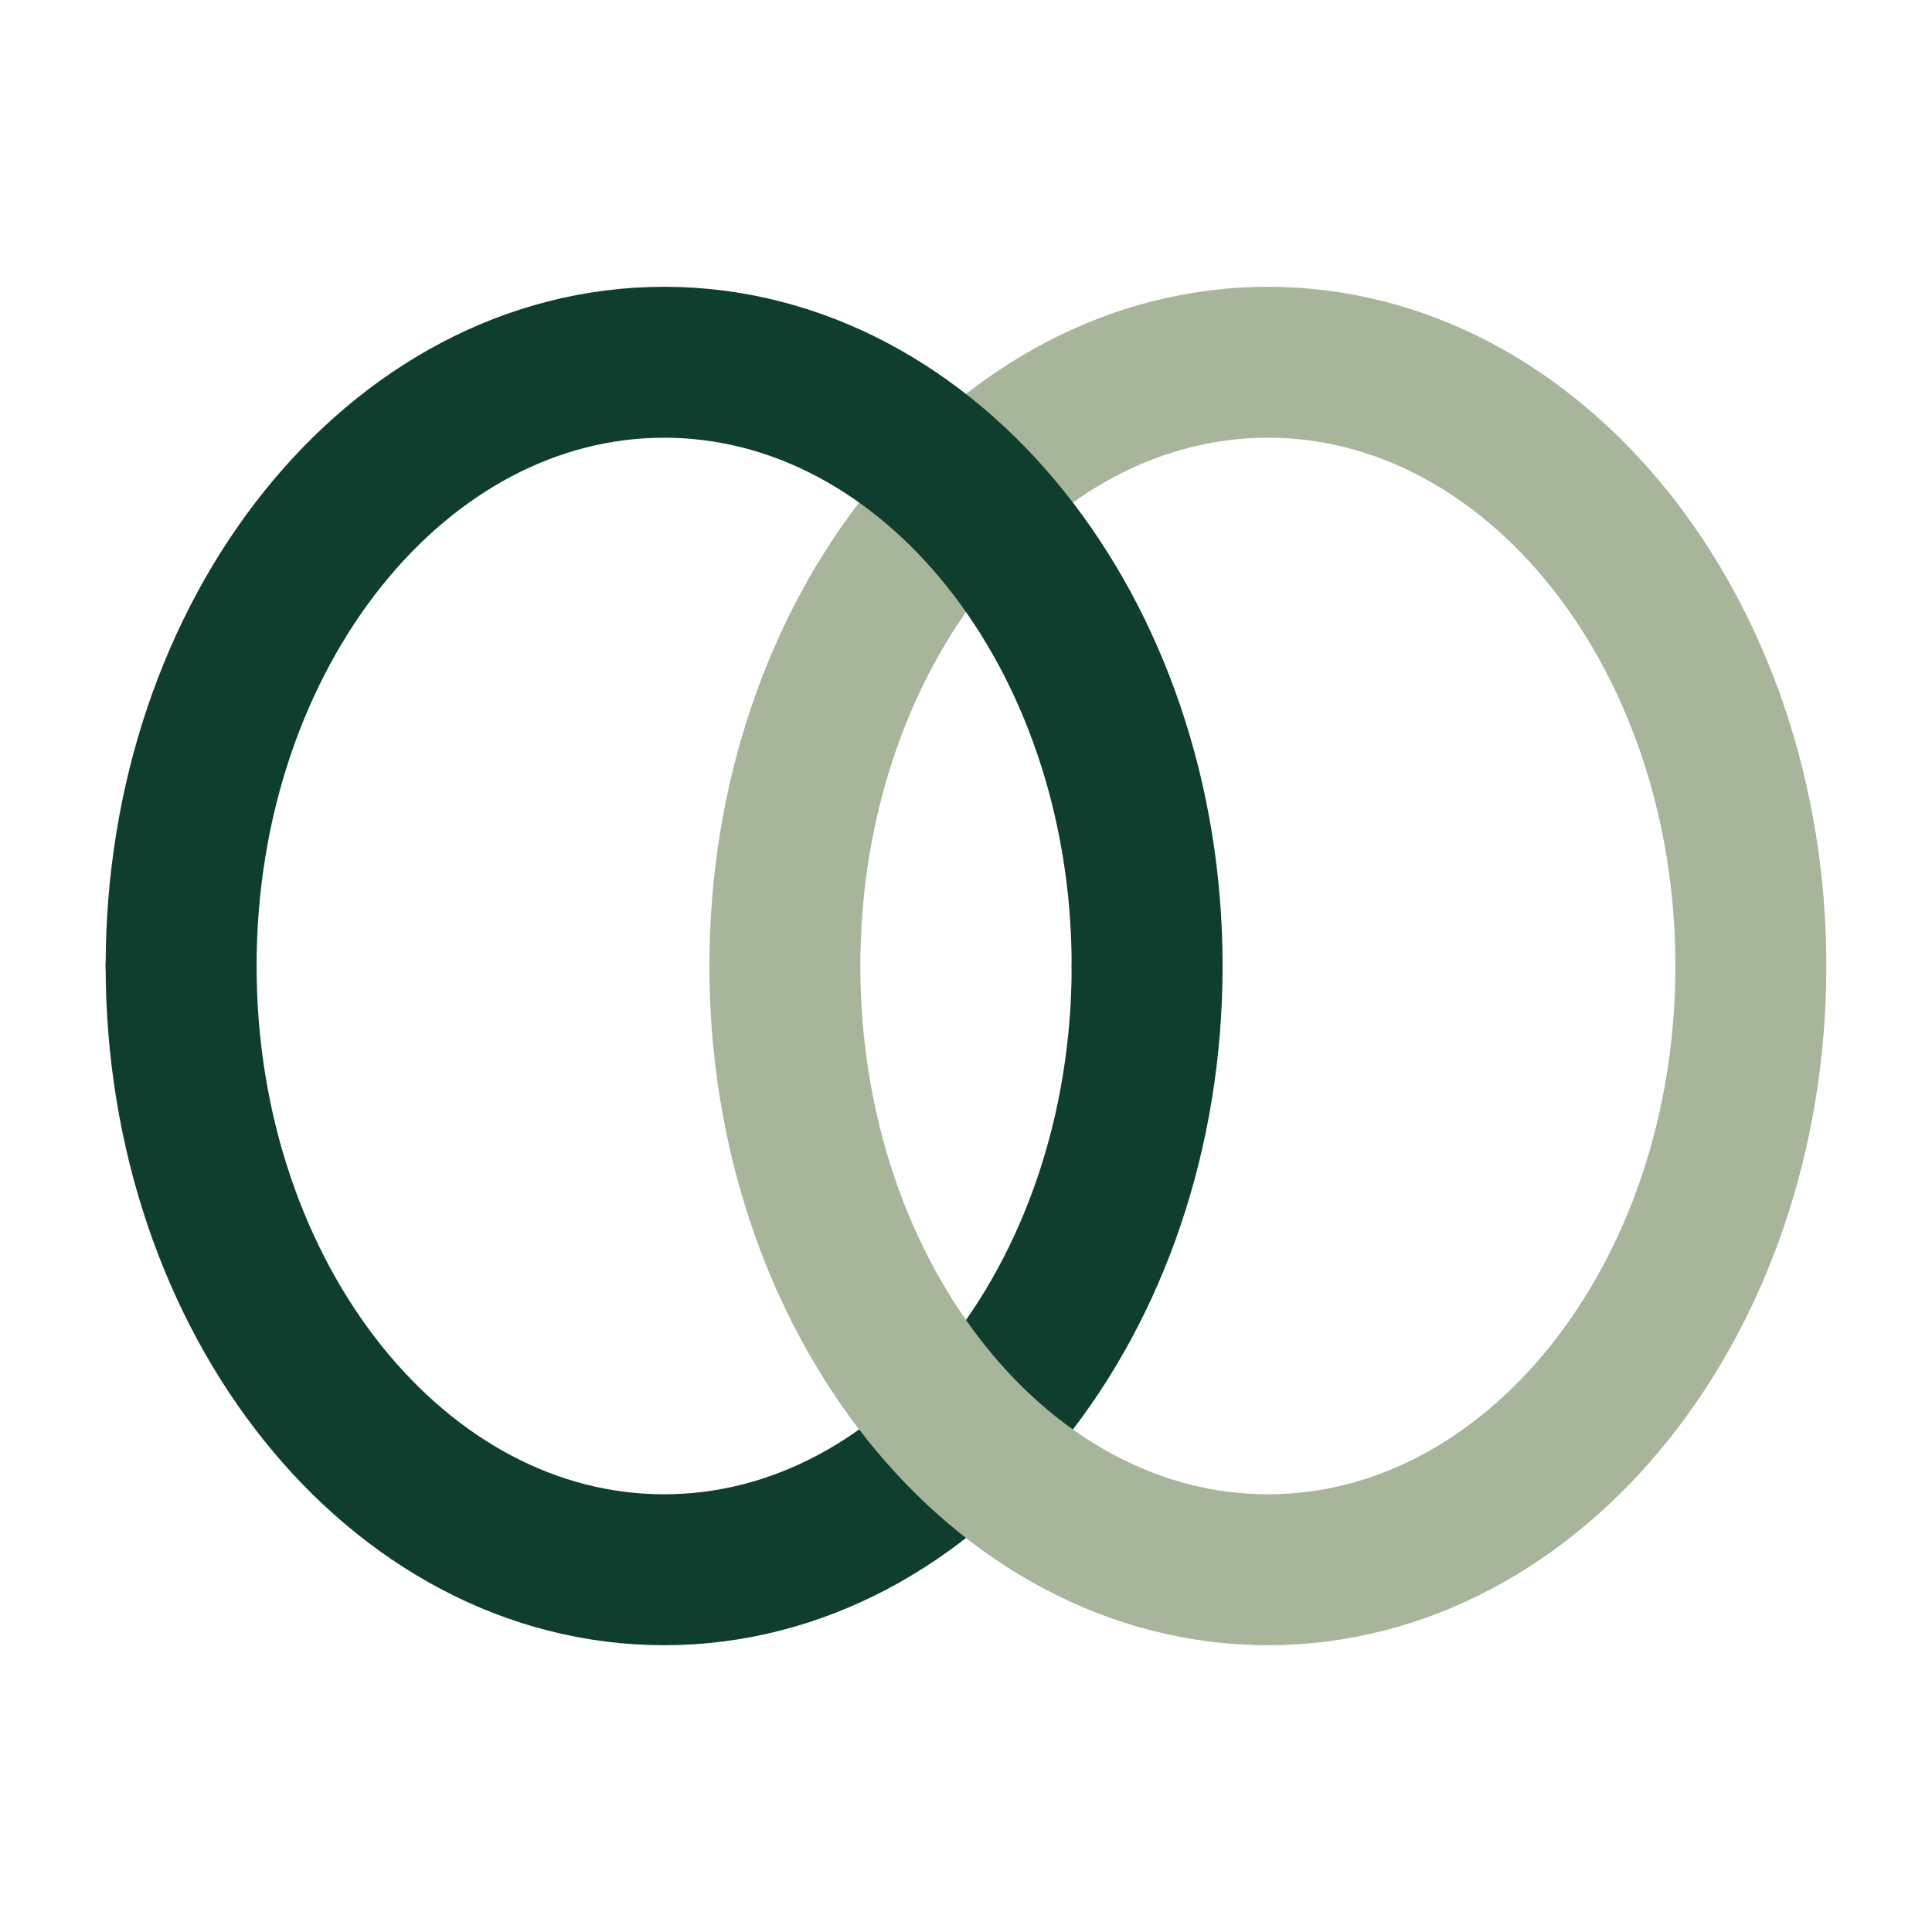
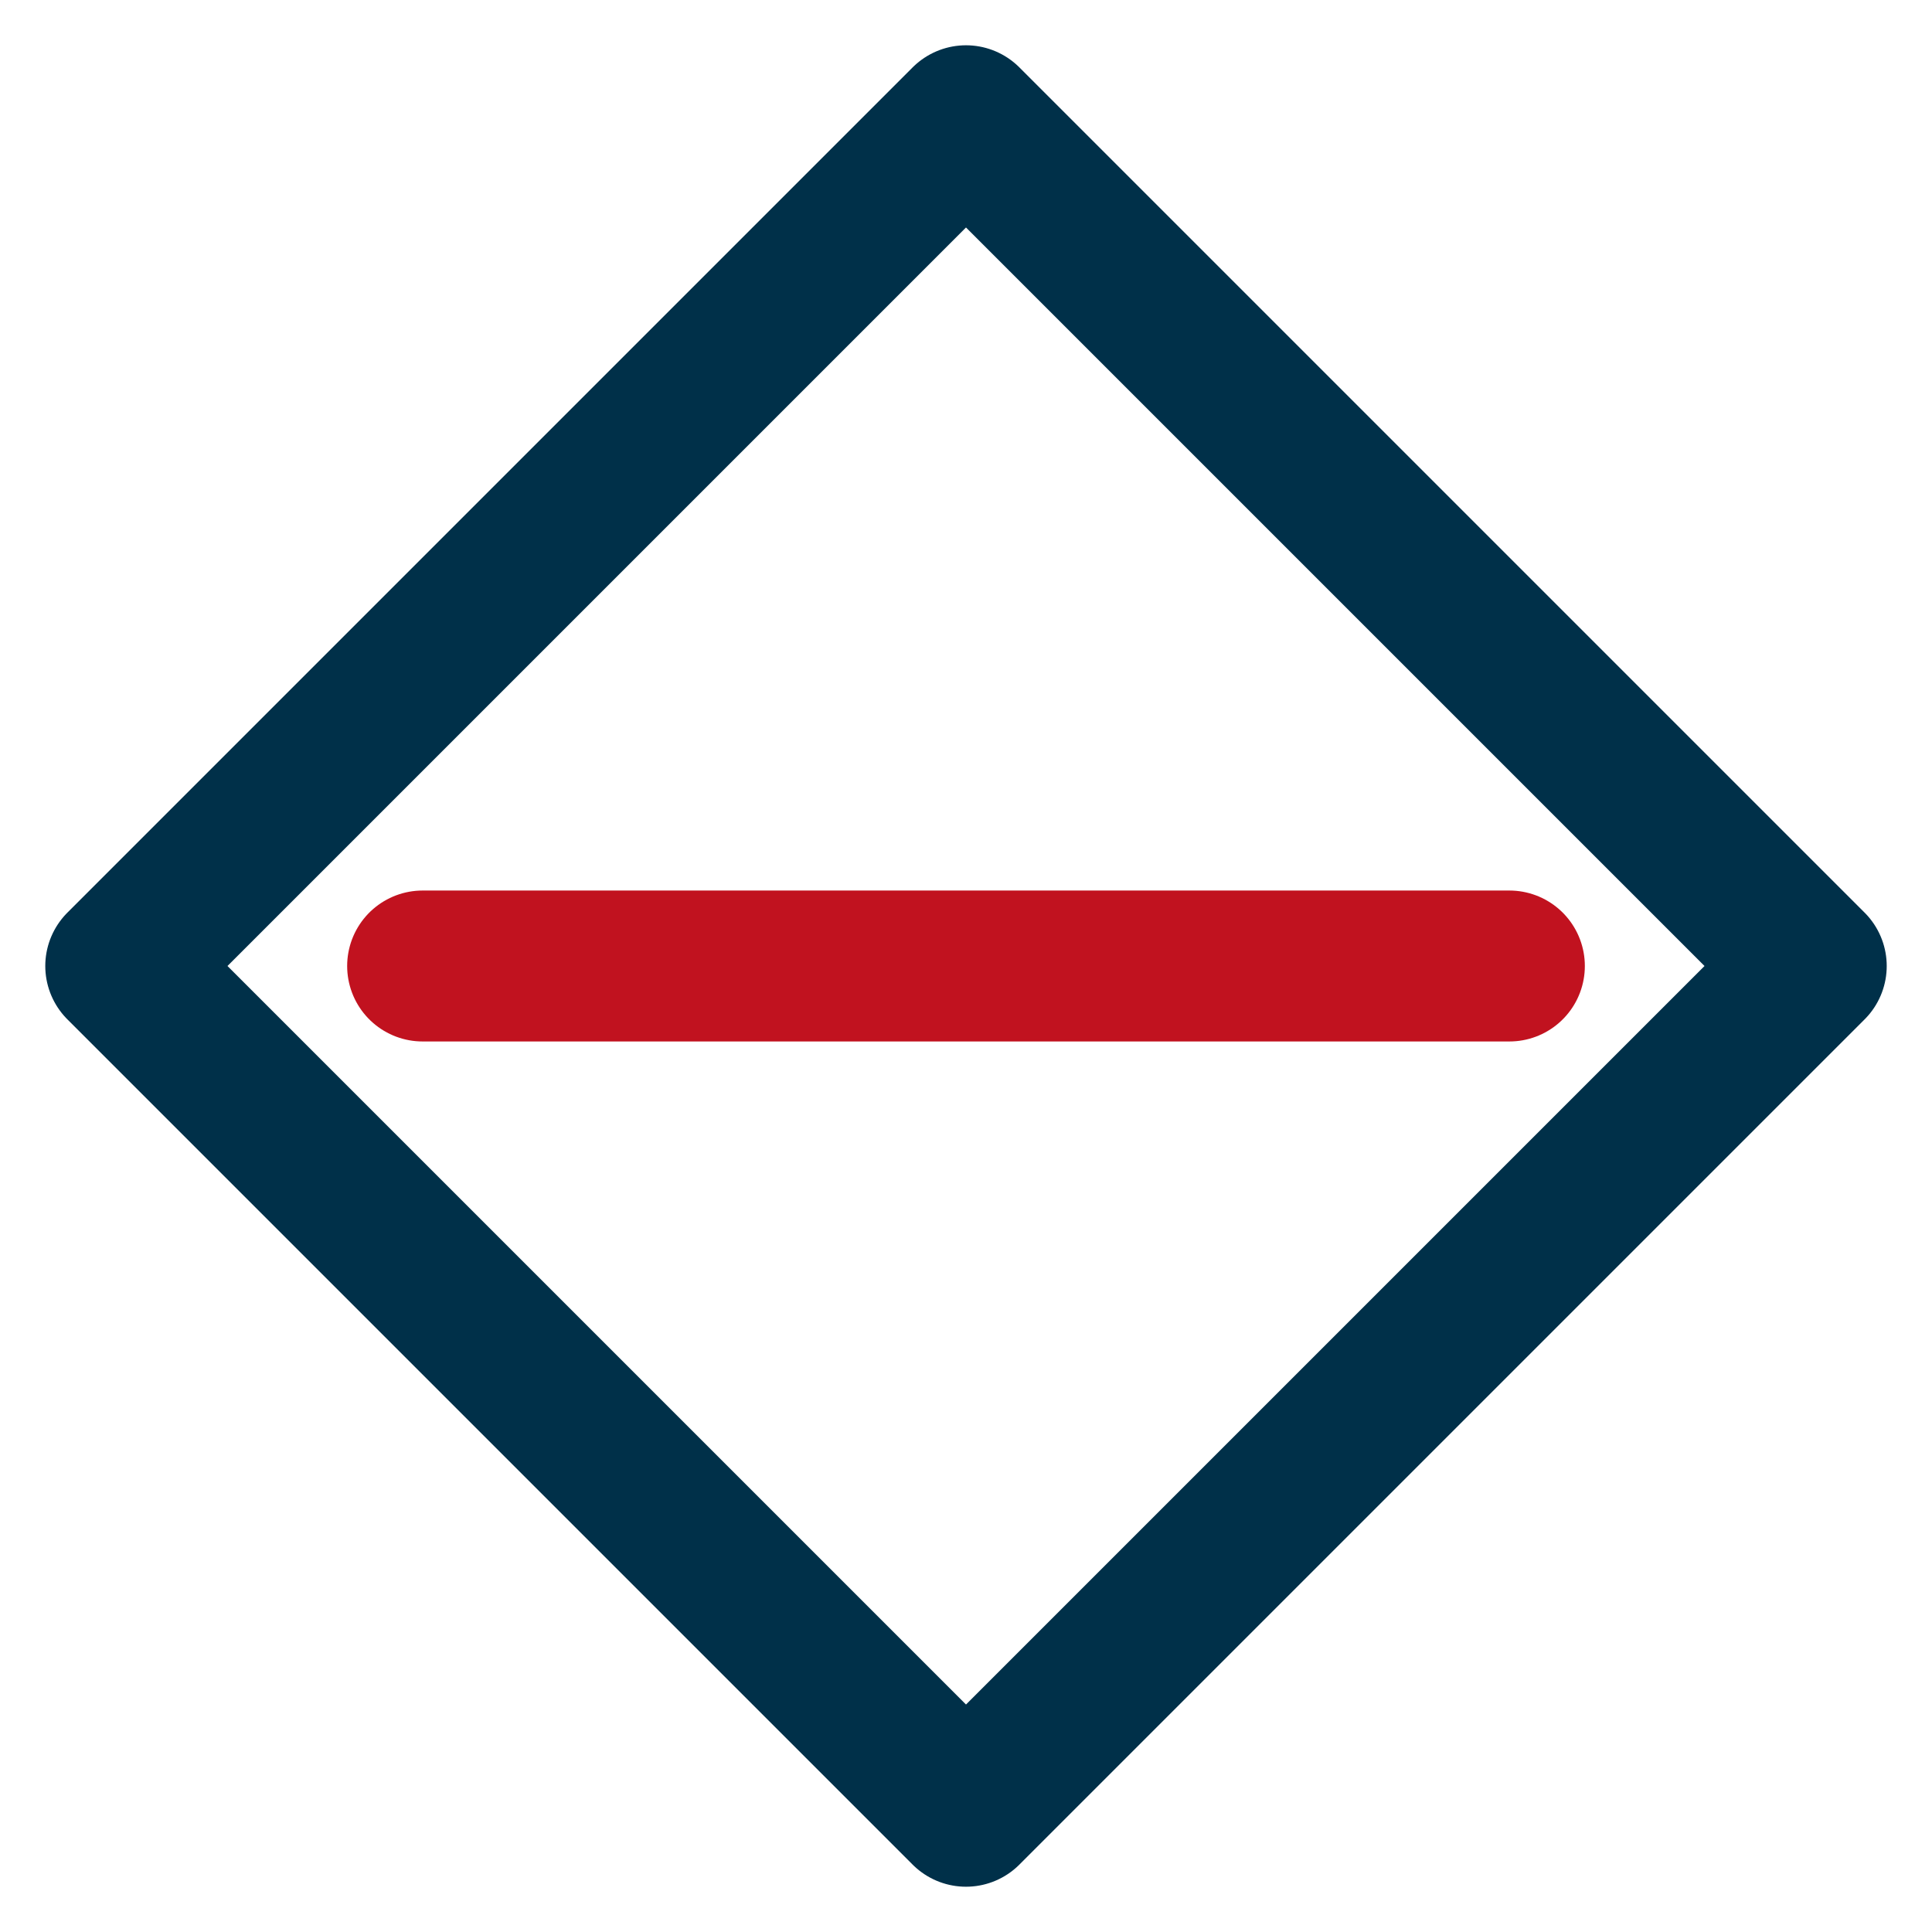
<svg xmlns="http://www.w3.org/2000/svg" width="32" height="32" viewBox="0 0 32 32">
-   <path d="M 19,16 A 8,10 0 0,1 3,16" fill="none" stroke="#0F3D2E" stroke-width="2.5" stroke-linecap="round" />
-   <ellipse cx="21" cy="16" rx="8" ry="10" fill="none" stroke="#A7B59B" stroke-width="2.5" />
-   <path d="M 3,16 A 8,10 0 0,1 19,16" fill="none" stroke="#0F3D2E" stroke-width="2.5" stroke-linecap="round" />
+   <path d="M 16,2 L 30,16 L 16,30 L 2,16 Z" fill="none" stroke="#003049" stroke-width="2.5" stroke-linejoin="round" />
+   <line x1="7" y1="16" x2="25" y2="16" stroke="#C1121F" stroke-width="2.5" stroke-linecap="round" />
</svg>
